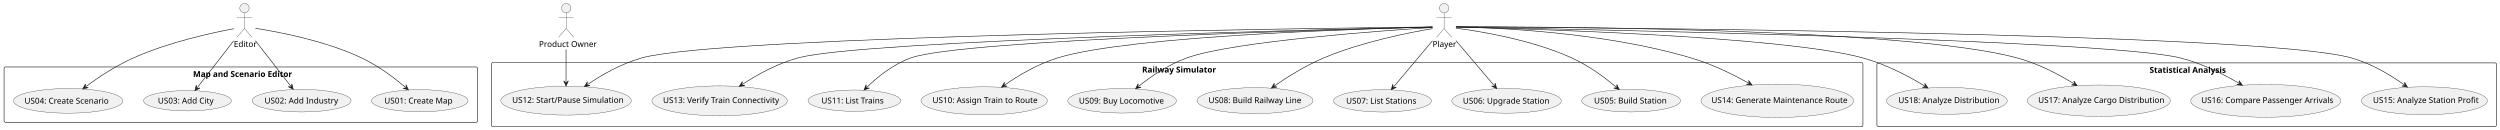
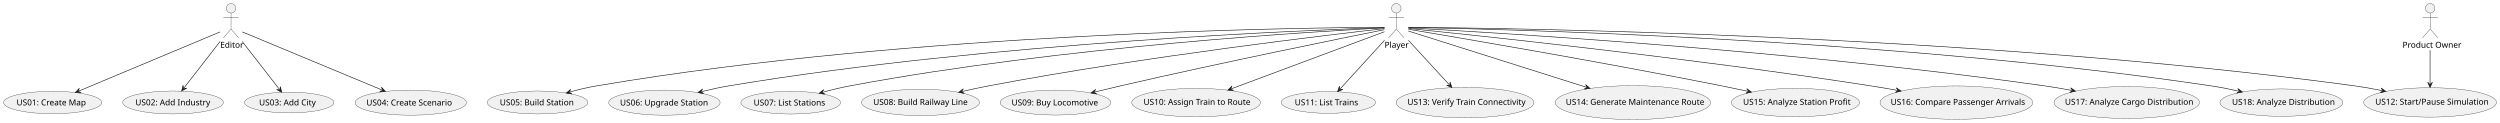
- <svg xmlns="http://www.w3.org/2000/svg" contentStyleType="text/css" height="223px" preserveAspectRatio="none" style="width:4293px;height:223px;background:#FFFFFF;" version="1.1" viewBox="0 0 4293 223" width="4293px" zoomAndPan="magnify">
+ <svg xmlns="http://www.w3.org/2000/svg" contentStyleType="text/css" height="207px" preserveAspectRatio="none" style="width:4218px;height:207px;background:#FFFFFF;" version="1.1" viewBox="0 0 4218 207" width="4218px" zoomAndPan="magnify">
  <defs />
  <g>
-     <g id="cluster_Map and Scenario Editor">
-       <rect fill="none" height="95" rx="2.5" ry="2.5" style="stroke:#181818;stroke-width:1.0;" width="813" x="7" y="115" />
-       <text fill="#000000" font-family="sans-serif" font-size="14" font-weight="bold" lengthAdjust="spacing" textLength="164.138" x="331.431" y="132.107">Map and Scenario Editor</text>
+     <g id="elem_Editor">
+       <ellipse cx="389.786" cy="14" fill="#F1F1F1" rx="8" ry="8" style="stroke:#181818;stroke-width:0.5;" />
+       <path d="M389.786,22 L389.786,49 M376.786,30 L402.786,30 M389.786,49 L376.786,64 M389.786,49 L402.786,64 " fill="none" style="stroke:#181818;stroke-width:0.5;" />
+       <text fill="#000000" font-family="sans-serif" font-size="14" lengthAdjust="spacing" textLength="36.572" x="371.5" y="80.607">Editor</text>
    </g>
-     <g id="cluster_Railway Simulator">
-       <rect fill="none" height="110" rx="2.5" ry="2.5" style="stroke:#181818;stroke-width:1.0;" width="2355" x="844" y="107.5" />
-       <text fill="#000000" font-family="sans-serif" font-size="14" font-weight="bold" lengthAdjust="spacing" textLength="120.593" x="1961.204" y="124.607">Railway Simulator</text>
+     <g id="elem_Player">
+       <ellipse cx="2355.841" cy="14" fill="#F1F1F1" rx="8" ry="8" style="stroke:#181818;stroke-width:0.5;" />
+       <path d="M2355.841,22 L2355.841,49 M2342.841,30 L2368.841,30 M2355.841,49 L2342.841,64 M2355.841,49 L2368.841,64 " fill="none" style="stroke:#181818;stroke-width:0.5;" />
+       <text fill="#000000" font-family="sans-serif" font-size="14" lengthAdjust="spacing" textLength="39.683" x="2336" y="80.607">Player</text>
    </g>
-     <g id="cluster_Statistical Analysis">
-       <rect fill="none" height="109" rx="2.5" ry="2.5" style="stroke:#181818;stroke-width:1.0;" width="1064" x="3223" y="108" />
-       <text fill="#000000" font-family="sans-serif" font-size="14" font-weight="bold" lengthAdjust="spacing" textLength="127.613" x="3691.193" y="125.107">Statistical Analysis</text>
+     <g id="elem_PO">
+       <ellipse cx="4100.186" cy="14" fill="#F1F1F1" rx="8" ry="8" style="stroke:#181818;stroke-width:0.5;" />
+       <path d="M4100.186,22 L4100.186,49 M4087.186,30 L4113.186,30 M4100.186,49 L4087.186,64 M4100.186,49 L4113.186,64 " fill="none" style="stroke:#181818;stroke-width:0.5;" />
+       <text fill="#000000" font-family="sans-serif" font-size="14" lengthAdjust="spacing" textLength="93.372" x="4053.5" y="80.607">Product Owner</text>
    </g>
    <g id="elem_UC1">
-       <ellipse cx="720.867" cy="172.974" fill="#F1F1F1" rx="82.868" ry="18.974" style="stroke:#181818;stroke-width:0.5;" />
-       <text fill="#000000" font-family="sans-serif" font-size="14" lengthAdjust="spacing" textLength="115.944" x="659.895" y="177.777">US01: Create Map</text>
+       <ellipse cx="88.868" cy="172.974" fill="#F1F1F1" rx="82.868" ry="18.974" style="stroke:#181818;stroke-width:0.5;" />
+       <text fill="#000000" font-family="sans-serif" font-size="14" lengthAdjust="spacing" textLength="115.944" x="27.895" y="177.777">US01: Create Map</text>
    </g>
    <g id="elem_UC2">
-       <ellipse cx="517.969" cy="172.894" fill="#F1F1F1" rx="84.969" ry="19.394" style="stroke:#181818;stroke-width:0.5;" />
-       <text fill="#000000" font-family="sans-serif" font-size="14" lengthAdjust="spacing" textLength="121.399" x="454.269" y="177.697">US02: Add Industry</text>
+       <ellipse cx="291.969" cy="172.894" fill="#F1F1F1" rx="84.969" ry="19.394" style="stroke:#181818;stroke-width:0.5;" />
+       <text fill="#000000" font-family="sans-serif" font-size="14" lengthAdjust="spacing" textLength="121.399" x="228.269" y="177.697">US02: Add Industry</text>
    </g>
    <g id="elem_UC3">
-       <ellipse cx="321.939" cy="172.988" fill="#F1F1F1" rx="75.439" ry="17.488" style="stroke:#181818;stroke-width:0.5;" />
-       <text fill="#000000" font-family="sans-serif" font-size="14" lengthAdjust="spacing" textLength="95.71" x="271.084" y="177.792">US03: Add City</text>
+       <ellipse cx="487.939" cy="172.988" fill="#F1F1F1" rx="75.439" ry="17.488" style="stroke:#181818;stroke-width:0.5;" />
+       <text fill="#000000" font-family="sans-serif" font-size="14" lengthAdjust="spacing" textLength="95.71" x="437.084" y="177.792">US03: Add City</text>
    </g>
    <g id="elem_UC4">
-       <ellipse cx="117.014" cy="173.203" fill="#F1F1F1" rx="94.014" ry="21.203" style="stroke:#181818;stroke-width:0.5;" />
-       <text fill="#000000" font-family="sans-serif" font-size="14" lengthAdjust="spacing" textLength="143.965" x="42.032" y="178.006">US04: Create Scenario</text>
+       <ellipse cx="693.014" cy="173.203" fill="#F1F1F1" rx="94.014" ry="21.203" style="stroke:#181818;stroke-width:0.5;" />
+       <text fill="#000000" font-family="sans-serif" font-size="14" lengthAdjust="spacing" textLength="143.965" x="618.032" y="178.006">US04: Create Scenario</text>
    </g>
    <g id="elem_UC5">
-       <ellipse cx="2800.971" cy="172.894" fill="#F1F1F1" rx="84.971" ry="19.394" style="stroke:#181818;stroke-width:0.5;" />
-       <text fill="#000000" font-family="sans-serif" font-size="14" lengthAdjust="spacing" textLength="121.406" x="2737.268" y="177.698">US05: Build Station</text>
+       <ellipse cx="906.971" cy="172.894" fill="#F1F1F1" rx="84.971" ry="19.394" style="stroke:#181818;stroke-width:0.5;" />
+       <text fill="#000000" font-family="sans-serif" font-size="14" lengthAdjust="spacing" textLength="121.406" x="843.268" y="177.698">US05: Build Station</text>
    </g>
    <g id="elem_UC6">
-       <ellipse cx="2587.02" cy="173.204" fill="#F1F1F1" rx="94.02" ry="21.204" style="stroke:#181818;stroke-width:0.5;" />
-       <text fill="#000000" font-family="sans-serif" font-size="14" lengthAdjust="spacing" textLength="143.978" x="2512.03" y="178.008">US06: Upgrade Station</text>
+       <ellipse cx="1121.02" cy="173.204" fill="#F1F1F1" rx="94.02" ry="21.204" style="stroke:#181818;stroke-width:0.5;" />
+       <text fill="#000000" font-family="sans-serif" font-size="14" lengthAdjust="spacing" textLength="143.978" x="1046.031" y="178.008">US06: Upgrade Station</text>
    </g>
    <g id="elem_UC7">
-       <ellipse cx="2374.064" cy="173.213" fill="#F1F1F1" rx="84.064" ry="19.213" style="stroke:#181818;stroke-width:0.5;" />
-       <text fill="#000000" font-family="sans-serif" font-size="14" lengthAdjust="spacing" textLength="119.061" x="2311.533" y="178.016">US07: List Stations</text>
+       <ellipse cx="1334.064" cy="173.213" fill="#F1F1F1" rx="84.064" ry="19.213" style="stroke:#181818;stroke-width:0.5;" />
+       <text fill="#000000" font-family="sans-serif" font-size="14" lengthAdjust="spacing" textLength="119.061" x="1271.533" y="178.016">US07: List Stations</text>
    </g>
    <g id="elem_UC8">
-       <ellipse cx="2155.093" cy="172.819" fill="#F1F1F1" rx="99.593" ry="22.319" style="stroke:#181818;stroke-width:0.5;" />
-       <text fill="#000000" font-family="sans-serif" font-size="14" lengthAdjust="spacing" textLength="157.192" x="2075.269" y="177.061">US08: Build Railway Line</text>
+       <ellipse cx="1553.093" cy="172.819" fill="#F1F1F1" rx="99.593" ry="22.319" style="stroke:#181818;stroke-width:0.5;" />
+       <text fill="#000000" font-family="sans-serif" font-size="14" lengthAdjust="spacing" textLength="157.192" x="1473.269" y="177.061">US08: Build Railway Line</text>
    </g>
    <g id="elem_UC9">
-       <ellipse cx="1926.873" cy="173.075" fill="#F1F1F1" rx="93.373" ry="21.075" style="stroke:#181818;stroke-width:0.5;" />
-       <text fill="#000000" font-family="sans-serif" font-size="14" lengthAdjust="spacing" textLength="142.406" x="1852.67" y="177.878">US09: Buy Locomotive</text>
+       <ellipse cx="1780.873" cy="173.075" fill="#F1F1F1" rx="93.373" ry="21.075" style="stroke:#181818;stroke-width:0.5;" />
+       <text fill="#000000" font-family="sans-serif" font-size="14" lengthAdjust="spacing" textLength="142.406" x="1706.67" y="177.878">US09: Buy Locomotive</text>
    </g>
    <g id="elem_UC10">
-       <ellipse cx="1690.033" cy="173.107" fill="#F1F1F1" rx="108.533" ry="24.107" style="stroke:#181818;stroke-width:0.5;" />
-       <text fill="#000000" font-family="sans-serif" font-size="14" lengthAdjust="spacing" textLength="177.42" x="1601.323" y="176.903">US10: Assign Train to Route</text>
+       <ellipse cx="2018.033" cy="173.107" fill="#F1F1F1" rx="108.533" ry="24.107" style="stroke:#181818;stroke-width:0.5;" />
+       <text fill="#000000" font-family="sans-serif" font-size="14" lengthAdjust="spacing" textLength="177.42" x="1929.323" y="176.903">US10: Assign Train to Route</text>
    </g>
    <g id="elem_UC11">
-       <ellipse cx="1467.145" cy="172.829" fill="#F1F1F1" rx="79.645" ry="18.329" style="stroke:#181818;stroke-width:0.5;" />
-       <text fill="#000000" font-family="sans-serif" font-size="14" lengthAdjust="spacing" textLength="107.372" x="1410.459" y="177.633">US11: List Trains</text>
+       <ellipse cx="2241.145" cy="172.829" fill="#F1F1F1" rx="79.645" ry="18.329" style="stroke:#181818;stroke-width:0.5;" />
+       <text fill="#000000" font-family="sans-serif" font-size="14" lengthAdjust="spacing" textLength="107.372" x="2184.459" y="177.633">US11: List Trains</text>
    </g>
    <g id="elem_UC12">
-       <ellipse cx="972.04" cy="172.808" fill="#F1F1F1" rx="112.04" ry="24.808" style="stroke:#181818;stroke-width:0.5;" />
-       <text fill="#000000" font-family="sans-serif" font-size="14" lengthAdjust="spacing" textLength="185.206" x="879.437" y="176.605">US12: Start/Pause Simulation</text>
+       <ellipse cx="4100.04" cy="172.808" fill="#F1F1F1" rx="112.04" ry="24.808" style="stroke:#181818;stroke-width:0.5;" />
+       <text fill="#000000" font-family="sans-serif" font-size="14" lengthAdjust="spacing" textLength="185.206" x="4007.437" y="176.605">US12: Start/Pause Simulation</text>
    </g>
    <g id="elem_UC13">
-       <ellipse cx="1235.767" cy="173.153" fill="#F1F1F1" rx="116.267" ry="25.653" style="stroke:#181818;stroke-width:0.5;" />
-       <text fill="#000000" font-family="sans-serif" font-size="14" lengthAdjust="spacing" textLength="194.517" x="1138.509" y="176.95">US13: Verify Train Connectivity</text>
+       <ellipse cx="2471.767" cy="173.153" fill="#F1F1F1" rx="116.267" ry="25.653" style="stroke:#181818;stroke-width:0.5;" />
+       <text fill="#000000" font-family="sans-serif" font-size="14" lengthAdjust="spacing" textLength="194.517" x="2374.509" y="176.95">US13: Verify Train Connectivity</text>
    </g>
    <g id="elem_UC14">
-       <ellipse cx="3052.003" cy="173.101" fill="#F1F1F1" rx="131.003" ry="28.601" style="stroke:#181818;stroke-width:0.5;" />
-       <text fill="#000000" font-family="sans-serif" font-size="14" lengthAdjust="spacing" textLength="226.475" x="2938.765" y="176.897">US14: Generate Maintenance Route</text>
+       <ellipse cx="2755.003" cy="173.101" fill="#F1F1F1" rx="131.003" ry="28.601" style="stroke:#181818;stroke-width:0.5;" />
+       <text fill="#000000" font-family="sans-serif" font-size="14" lengthAdjust="spacing" textLength="226.475" x="2641.765" y="176.897">US14: Generate Maintenance Route</text>
    </g>
    <g id="elem_UC15">
-       <ellipse cx="4163.186" cy="173.037" fill="#F1F1F1" rx="108.186" ry="24.037" style="stroke:#181818;stroke-width:0.5;" />
-       <text fill="#000000" font-family="sans-serif" font-size="14" lengthAdjust="spacing" textLength="176.648" x="4074.862" y="176.834">US15: Analyze Station Profit</text>
+       <ellipse cx="3029.186" cy="173.037" fill="#F1F1F1" rx="108.186" ry="24.037" style="stroke:#181818;stroke-width:0.5;" />
+       <text fill="#000000" font-family="sans-serif" font-size="14" lengthAdjust="spacing" textLength="176.648" x="2940.862" y="176.834">US15: Analyze Station Profit</text>
    </g>
    <g id="elem_UC16">
-       <ellipse cx="3890.809" cy="173.162" fill="#F1F1F1" rx="128.809" ry="28.162" style="stroke:#181818;stroke-width:0.5;" />
-       <text fill="#000000" font-family="sans-serif" font-size="14" lengthAdjust="spacing" textLength="221.758" x="3779.93" y="176.959">US16: Compare Passenger Arrivals</text>
+       <ellipse cx="3300.809" cy="173.162" fill="#F1F1F1" rx="128.809" ry="28.162" style="stroke:#181818;stroke-width:0.5;" />
+       <text fill="#000000" font-family="sans-serif" font-size="14" lengthAdjust="spacing" textLength="221.758" x="3189.93" y="176.959">US16: Compare Passenger Arrivals</text>
    </g>
    <g id="elem_UC17">
-       <ellipse cx="3604.196" cy="172.939" fill="#F1F1F1" rx="122.696" ry="26.939" style="stroke:#181818;stroke-width:0.5;" />
-       <text fill="#000000" font-family="sans-serif" font-size="14" lengthAdjust="spacing" textLength="208.544" x="3499.924" y="176.736">US17: Analyze Cargo Distribution</text>
+       <ellipse cx="3588.196" cy="172.939" fill="#F1F1F1" rx="122.696" ry="26.939" style="stroke:#181818;stroke-width:0.5;" />
+       <text fill="#000000" font-family="sans-serif" font-size="14" lengthAdjust="spacing" textLength="208.544" x="3483.924" y="176.736">US17: Analyze Cargo Distribution</text>
    </g>
    <g id="elem_UC18">
-       <ellipse cx="3343.172" cy="173.134" fill="#F1F1F1" rx="103.672" ry="23.134" style="stroke:#181818;stroke-width:0.5;" />
-       <text fill="#000000" font-family="sans-serif" font-size="14" lengthAdjust="spacing" textLength="166.523" x="3259.838" y="176.959">US18: Analyze Distribution</text>
-     </g>
-     <g id="elem_Editor">
-       <ellipse cx="419.786" cy="14" fill="#F1F1F1" rx="8" ry="8" style="stroke:#181818;stroke-width:0.5;" />
-       <path d="M419.786,22 L419.786,49 M406.786,30 L432.786,30 M419.786,49 L406.786,64 M419.786,49 L432.786,64 " fill="none" style="stroke:#181818;stroke-width:0.5;" />
-       <text fill="#000000" font-family="sans-serif" font-size="14" lengthAdjust="spacing" textLength="36.572" x="401.5" y="80.607">Editor</text>
-     </g>
-     <g id="elem_Player">
-       <ellipse cx="2479.841" cy="14" fill="#F1F1F1" rx="8" ry="8" style="stroke:#181818;stroke-width:0.5;" />
-       <path d="M2479.841,22 L2479.841,49 M2466.841,30 L2492.841,30 M2479.841,49 L2466.841,64 M2479.841,49 L2492.841,64 " fill="none" style="stroke:#181818;stroke-width:0.5;" />
-       <text fill="#000000" font-family="sans-serif" font-size="14" lengthAdjust="spacing" textLength="39.683" x="2460" y="80.607">Player</text>
-     </g>
-     <g id="elem_PO">
-       <ellipse cx="972.186" cy="14" fill="#F1F1F1" rx="8" ry="8" style="stroke:#181818;stroke-width:0.5;" />
-       <path d="M972.186,22 L972.186,49 M959.186,30 L985.186,30 M972.186,49 L959.186,64 M972.186,49 L985.186,64 " fill="none" style="stroke:#181818;stroke-width:0.5;" />
-       <text fill="#000000" font-family="sans-serif" font-size="14" lengthAdjust="spacing" textLength="93.372" x="925.5" y="80.607">Product Owner</text>
+       <ellipse cx="3849.172" cy="173.134" fill="#F1F1F1" rx="103.672" ry="23.134" style="stroke:#181818;stroke-width:0.5;" />
+       <text fill="#000000" font-family="sans-serif" font-size="14" lengthAdjust="spacing" textLength="166.523" x="3765.838" y="176.959">US18: Analyze Distribution</text>
    </g>
    <g id="link_Editor_UC1">
-       <path d="M438.52,48.6 C474.92,54.21 557.73,69.43 621,99.5 C651.41,113.95 677.566,134.056 696.776,150.446 " fill="none" id="Editor-to-UC1" style="stroke:#181818;stroke-width:1.0;" />
-       <polygon fill="#181818" points="701.34,154.34,697.09,145.456,697.536,151.095,691.897,151.541,701.34,154.34" style="stroke:#181818;stroke-width:1.0;" />
+       <path d="M371.17,53.88 C322.59,74.22 197.785,126.463 132.665,153.723 " fill="none" id="Editor-to-UC1" style="stroke:#181818;stroke-width:1.0;" />
+       <polygon fill="#181818" points="127.13,156.04,136.976,156.255,131.742,154.109,133.887,148.875,127.13,156.04" style="stroke:#181818;stroke-width:1.0;" />
    </g>
    <g id="link_Editor_UC2">
-       <path d="M438.66,70 C457.55,94.27 482.657,126.554 499.867,148.684 " fill="none" id="Editor-to-UC2" style="stroke:#181818;stroke-width:1.0;" />
-       <polygon fill="#181818" points="503.55,153.42,501.183,143.86,500.481,149.473,494.867,148.771,503.55,153.42" style="stroke:#181818;stroke-width:1.0;" />
+       <path d="M371.34,70 C352.45,94.27 327.343,126.554 310.133,148.684 " fill="none" id="Editor-to-UC2" style="stroke:#181818;stroke-width:1.0;" />
+       <polygon fill="#181818" points="306.45,153.42,315.133,148.771,309.519,149.473,308.817,143.86,306.45,153.42" style="stroke:#181818;stroke-width:1.0;" />
    </g>
    <g id="link_Editor_UC3">
-       <path d="M401.34,70 C381.79,95.13 355.304,129.184 338.354,150.974 " fill="none" id="Editor-to-UC3" style="stroke:#181818;stroke-width:1.0;" />
-       <polygon fill="#181818" points="334.67,155.71,343.353,151.062,337.74,151.763,337.039,146.15,334.67,155.71" style="stroke:#181818;stroke-width:1.0;" />
+       <path d="M408.66,70 C428.21,95.13 454.696,129.184 471.646,150.974 " fill="none" id="Editor-to-UC3" style="stroke:#181818;stroke-width:1.0;" />
+       <polygon fill="#181818" points="475.33,155.71,472.961,146.15,472.26,151.763,466.647,151.062,475.33,155.71" style="stroke:#181818;stroke-width:1.0;" />
    </g>
    <g id="link_Editor_UC4">
-       <path d="M401.46,49.26 C366.57,55.81 289.27,72.31 229,99.5 C197.12,113.88 168.709,132.959 146.809,149.109 " fill="none" id="Editor-to-UC4" style="stroke:#181818;stroke-width:1.0;" />
-       <polygon fill="#181818" points="141.98,152.67,151.597,150.548,146.004,149.702,146.849,144.109,141.98,152.67" style="stroke:#181818;stroke-width:1.0;" />
+       <path d="M408.95,53.88 C456.83,73.79 578,124.176 644.82,151.966 " fill="none" id="Editor-to-UC4" style="stroke:#181818;stroke-width:1.0;" />
+       <polygon fill="#181818" points="650.36,154.27,643.586,147.121,645.743,152.35,640.514,154.507,650.36,154.27" style="stroke:#181818;stroke-width:1.0;" />
    </g>
    <g id="link_Player_UC5">
-       <path d="M2500.16,48.34 C2539.78,53.49 2629.94,67.93 2699,99.5 C2729.82,113.59 2756.365,133.572 2775.985,150.042 " fill="none" id="Player-to-UC5" style="stroke:#181818;stroke-width:1.0;" />
-       <polygon fill="#181818" points="2780.58,153.9,2776.259,145.05,2776.75,150.685,2771.115,151.177,2780.58,153.9" style="stroke:#181818;stroke-width:1.0;" />
+       <path d="M2335.65,46.04 C2211.5,46.58 1543.58,53.74 1009,144.5 C991.28,147.51 977.959,150.626 961.129,155.326 " fill="none" id="Player-to-UC5" style="stroke:#181818;stroke-width:1.0;" />
+       <polygon fill="#181818" points="955.35,156.94,965.094,158.372,960.166,155.595,962.942,150.667,955.35,156.94" style="stroke:#181818;stroke-width:1.0;" />
    </g>
    <g id="link_Player_UC6">
-       <path d="M2500.13,69.7 C2520.35,93.51 2547.266,125.217 2566.246,147.567 " fill="none" id="Player-to-UC6" style="stroke:#181818;stroke-width:1.0;" />
-       <polygon fill="#181818" points="2570.13,152.14,2567.353,142.691,2566.894,148.329,2561.255,147.869,2570.13,152.14" style="stroke:#181818;stroke-width:1.0;" />
+       <path d="M2335.89,46.6 C2224.74,50.13 1674.48,70.76 1232,144.5 C1214.18,147.47 1200.819,150.335 1183.498,154.695 " fill="none" id="Player-to-UC6" style="stroke:#181818;stroke-width:1.0;" />
+       <polygon fill="#181818" points="1177.68,156.16,1187.384,157.842,1182.529,154.939,1185.431,150.084,1177.68,156.16" style="stroke:#181818;stroke-width:1.0;" />
    </g>
    <g id="link_Player_UC7">
-       <path d="M2459.81,70 C2439.15,94.56 2411.383,127.569 2392.843,149.599 " fill="none" id="Player-to-UC7" style="stroke:#181818;stroke-width:1.0;" />
-       <polygon fill="#181818" points="2388.98,154.19,2397.836,149.88,2392.2,150.364,2391.715,144.728,2388.98,154.19" style="stroke:#181818;stroke-width:1.0;" />
+       <path d="M2335.76,46.99 C2236.64,52.08 1792.84,77.72 1436,144.5 C1418.24,147.82 1404.832,151.055 1387.931,155.745 " fill="none" id="Player-to-UC7" style="stroke:#181818;stroke-width:1.0;" />
+       <polygon fill="#181818" points="1382.15,157.35,1391.892,158.798,1386.968,156.013,1389.753,151.089,1382.15,157.35" style="stroke:#181818;stroke-width:1.0;" />
    </g>
    <g id="link_Player_UC8">
-       <path d="M2459.95,49.13 C2422.23,55.47 2338.59,71.62 2273,99.5 C2240.47,113.33 2211.314,131.751 2188.194,147.851 " fill="none" id="Player-to-UC8" style="stroke:#181818;stroke-width:1.0;" />
-       <polygon fill="#181818" points="2183.27,151.28,2192.941,149.419,2187.373,148.423,2188.37,142.854,2183.27,151.28" style="stroke:#181818;stroke-width:1.0;" />
+       <path d="M2335.97,48.22 C2253.42,57.51 1931.58,95.08 1670,144.5 C1652.88,147.73 1640.322,150.411 1623.302,154.4 " fill="none" id="Player-to-UC8" style="stroke:#181818;stroke-width:1.0;" />
+       <polygon fill="#181818" points="1617.46,155.77,1627.135,157.61,1622.328,154.629,1625.31,149.821,1617.46,155.77" style="stroke:#181818;stroke-width:1.0;" />
    </g>
    <g id="link_Player_UC9">
-       <path d="M2459.95,47.21 C2384.45,51.97 2117.52,70.52 2038,99.5 C2004.7,111.64 1975.981,131.669 1954.651,148.679 " fill="none" id="Player-to-UC9" style="stroke:#181818;stroke-width:1.0;" />
-       <polygon fill="#181818" points="1949.96,152.42,1959.491,149.936,1953.869,149.303,1954.503,143.681,1949.96,152.42" style="stroke:#181818;stroke-width:1.0;" />
+       <path d="M2335.59,50.08 C2270.64,63.11 2062.95,105.19 1892,144.5 C1875.36,148.33 1863.194,151.247 1846.644,155.347 " fill="none" id="Player-to-UC9" style="stroke:#181818;stroke-width:1.0;" />
+       <polygon fill="#181818" points="1840.82,156.79,1850.518,158.508,1845.673,155.588,1848.594,150.743,1840.82,156.79" style="stroke:#181818;stroke-width:1.0;" />
    </g>
    <g id="link_Player_UC10">
-       <path d="M2459.92,46.43 C2362.74,48.72 1940.8,60.72 1816,99.5 C1780.57,110.51 1749.21,129.361 1724.74,146.331 " fill="none" id="Player-to-UC10" style="stroke:#181818;stroke-width:1.0;" />
-       <polygon fill="#181818" points="1719.81,149.75,1729.485,147.908,1723.919,146.901,1724.926,141.334,1719.81,149.75" style="stroke:#181818;stroke-width:1.0;" />
+       <path d="M2335.87,53.5 C2284.63,72.6 2153.582,121.454 2077.192,149.934 " fill="none" id="Player-to-UC10" style="stroke:#181818;stroke-width:1.0;" />
+       <polygon fill="#181818" points="2071.57,152.03,2081.4,152.634,2076.255,150.283,2078.606,145.138,2071.57,152.03" style="stroke:#181818;stroke-width:1.0;" />
    </g>
    <g id="link_Player_UC11">
-       <path d="M2459.65,46.49 C2332.57,49.62 1650.79,67.81 1564,99.5 C1532.01,111.18 1505.962,132.928 1487.992,150.398 " fill="none" id="Player-to-UC11" style="stroke:#181818;stroke-width:1.0;" />
-       <polygon fill="#181818" points="1483.69,154.58,1492.931,151.174,1487.275,151.095,1487.355,145.438,1483.69,154.58" style="stroke:#181818;stroke-width:1.0;" />
+       <path d="M2335.97,67.95 C2313.45,92.63 2281.386,127.759 2260.786,150.319 " fill="none" id="Player-to-UC11" style="stroke:#181818;stroke-width:1.0;" />
+       <polygon fill="#181818" points="2256.74,154.75,2265.762,150.801,2260.111,151.058,2259.855,145.407,2256.74,154.75" style="stroke:#181818;stroke-width:1.0;" />
    </g>
    <g id="link_Player_UC12">
-       <path d="M2459.86,46.21 C2299.95,48 1238.36,61.21 1102,99.5 C1065.8,109.67 1033.726,128.332 1008.486,145.452 " fill="none" id="Player-to-UC12" style="stroke:#181818;stroke-width:1.0;" />
-       <polygon fill="#181818" points="1003.52,148.82,1013.214,147.078,1007.658,146.013,1008.723,140.458,1003.52,148.82" style="stroke:#181818;stroke-width:1.0;" />
+       <path d="M2376.16,46.11 C2513.06,47.08 3320.43,56.46 3970,144.5 C3988.06,146.95 4001.475,149.28 4019.525,153.03 " fill="none" id="Player-to-UC12" style="stroke:#181818;stroke-width:1.0;" />
+       <polygon fill="#181818" points="4025.4,154.25,4017.402,148.503,4020.505,153.233,4015.774,156.336,4025.4,154.25" style="stroke:#181818;stroke-width:1.0;" />
    </g>
    <g id="link_Player_UC13">
-       <path d="M2459.68,46.44 C2317.89,49.55 1478.83,69.14 1370,99.5 C1333.31,109.73 1300.525,128.112 1274.465,145.112 " fill="none" id="Player-to-UC13" style="stroke:#181818;stroke-width:1.0;" />
-       <polygon fill="#181818" points="1269.44,148.39,1279.163,146.823,1273.628,145.658,1274.793,140.123,1269.44,148.39" style="stroke:#181818;stroke-width:1.0;" />
+       <path d="M2376.21,67.95 C2396.72,90.23 2424.336,120.226 2445.586,143.306 " fill="none" id="Player-to-UC13" style="stroke:#181818;stroke-width:1.0;" />
+       <polygon fill="#181818" points="2449.65,147.72,2446.497,138.39,2446.263,144.042,2440.611,143.808,2449.65,147.72" style="stroke:#181818;stroke-width:1.0;" />
    </g>
    <g id="link_Player_UC14">
-       <path d="M2500.35,46.21 C2562.33,47.36 2753.65,54.55 2904,99.5 C2940.87,110.52 2974.608,127.061 3003.308,143.041 " fill="none" id="Player-to-UC14" style="stroke:#181818;stroke-width:1.0;" />
-       <polygon fill="#181818" points="3008.55,145.96,3002.633,138.087,3004.182,143.528,2998.741,145.077,3008.55,145.96" style="stroke:#181818;stroke-width:1.0;" />
+       <path d="M2376.06,52.33 C2431.53,69.85 2583.318,117.783 2676.889,147.333 " fill="none" id="Player-to-UC14" style="stroke:#181818;stroke-width:1.0;" />
+       <polygon fill="#181818" points="2682.61,149.14,2675.232,142.615,2677.842,147.634,2672.823,150.244,2682.61,149.14" style="stroke:#181818;stroke-width:1.0;" />
    </g>
    <g id="link_Player_UC15">
-       <path d="M2500.27,46.1 C2672.18,47.02 3883.4,55.05 4038,99.5 C4073.68,109.76 4105.006,128.905 4129.196,146.165 " fill="none" id="Player-to-UC15" style="stroke:#181818;stroke-width:1.0;" />
-       <polygon fill="#181818" points="4134.08,149.65,4129.077,141.167,4130.01,146.746,4124.43,147.679,4134.08,149.65" style="stroke:#181818;stroke-width:1.0;" />
+       <path d="M2376.42,49.4 C2448.55,61.46 2698.11,103.71 2903,144.5 C2919.91,147.87 2932.176,150.431 2949.276,154.131 " fill="none" id="Player-to-UC15" style="stroke:#181818;stroke-width:1.0;" />
+       <polygon fill="#181818" points="2955.14,155.4,2947.189,149.587,2950.253,154.343,2945.498,157.406,2955.14,155.4" style="stroke:#181818;stroke-width:1.0;" />
    </g>
    <g id="link_Player_UC16">
-       <path d="M2500.12,46.35 C2652.22,49.06 3618.58,67.44 3744,99.5 C3782.18,109.26 3816.899,126.654 3845.479,143.344 " fill="none" id="Player-to-UC16" style="stroke:#181818;stroke-width:1.0;" />
-       <polygon fill="#181818" points="3850.66,146.37,3844.905,138.377,3846.342,143.849,3840.871,145.286,3850.66,146.37" style="stroke:#181818;stroke-width:1.0;" />
+       <path d="M2376.11,48.02 C2466.63,57.19 2845.35,96.63 3154,144.5 C3171.32,147.19 3183.817,149.294 3201.537,152.524 " fill="none" id="Player-to-UC16" style="stroke:#181818;stroke-width:1.0;" />
+       <polygon fill="#181818" points="3207.44,153.6,3199.303,148.051,3202.521,152.703,3197.869,155.921,3207.44,153.6" style="stroke:#181818;stroke-width:1.0;" />
    </g>
    <g id="link_Player_UC17">
-       <path d="M2500.06,45.95 C2622.76,45.78 3272.94,47.43 3464,99.5 C3501.1,109.61 3534.54,127.315 3561.77,144.075 " fill="none" id="Player-to-UC17" style="stroke:#181818;stroke-width:1.0;" />
-       <polygon fill="#181818" points="3566.88,147.22,3561.312,139.096,3562.622,144.599,3557.119,145.909,3566.88,147.22" style="stroke:#181818;stroke-width:1.0;" />
+       <path d="M2376.17,47.05 C2485.37,52.87 3016.77,83.29 3447,144.5 C3464.78,147.03 3477.814,149.195 3495.845,152.605 " fill="none" id="Player-to-UC17" style="stroke:#181818;stroke-width:1.0;" />
+       <polygon fill="#181818" points="3501.74,153.72,3493.64,148.117,3496.827,152.791,3492.153,155.978,3501.74,153.72" style="stroke:#181818;stroke-width:1.0;" />
    </g>
    <g id="link_Player_UC18">
-       <path d="M2500.32,46.44 C2602.65,48.84 3062.09,61.56 3199,99.5 C3239.73,110.79 3277.38,130.868 3305.62,147.998 " fill="none" id="Player-to-UC18" style="stroke:#181818;stroke-width:1.0;" />
-       <polygon fill="#181818" points="3310.75,151.11,3305.13,143.022,3306.475,148.517,3300.981,149.862,3310.75,151.11" style="stroke:#181818;stroke-width:1.0;" />
+       <path d="M2376.27,46.3 C2501.38,48.39 3181.17,63.21 3728,144.5 C3746.11,147.19 3759.689,149.8 3777.549,153.86 " fill="none" id="Player-to-UC18" style="stroke:#181818;stroke-width:1.0;" />
+       <polygon fill="#181818" points="3783.4,155.19,3775.511,149.294,3778.524,154.082,3773.737,157.095,3783.4,155.19" style="stroke:#181818;stroke-width:1.0;" />
    </g>
    <g id="link_PO_UC12">
-       <path d="M972,84.83 C972,105.37 972,123.94 972,141.75 " fill="none" id="PO-to-UC12" style="stroke:#181818;stroke-width:1.0;" />
-       <polygon fill="#181818" points="972,147.75,976,138.75,972,142.75,968,138.75,972,147.75" style="stroke:#181818;stroke-width:1.0;" />
+       <path d="M4100,84.83 C4100,105.37 4100,123.94 4100,141.75 " fill="none" id="PO-to-UC12" style="stroke:#181818;stroke-width:1.0;" />
+       <polygon fill="#181818" points="4100,147.75,4104,138.75,4100,142.75,4096,138.75,4100,147.75" style="stroke:#181818;stroke-width:1.0;" />
    </g>
  </g>
</svg>
